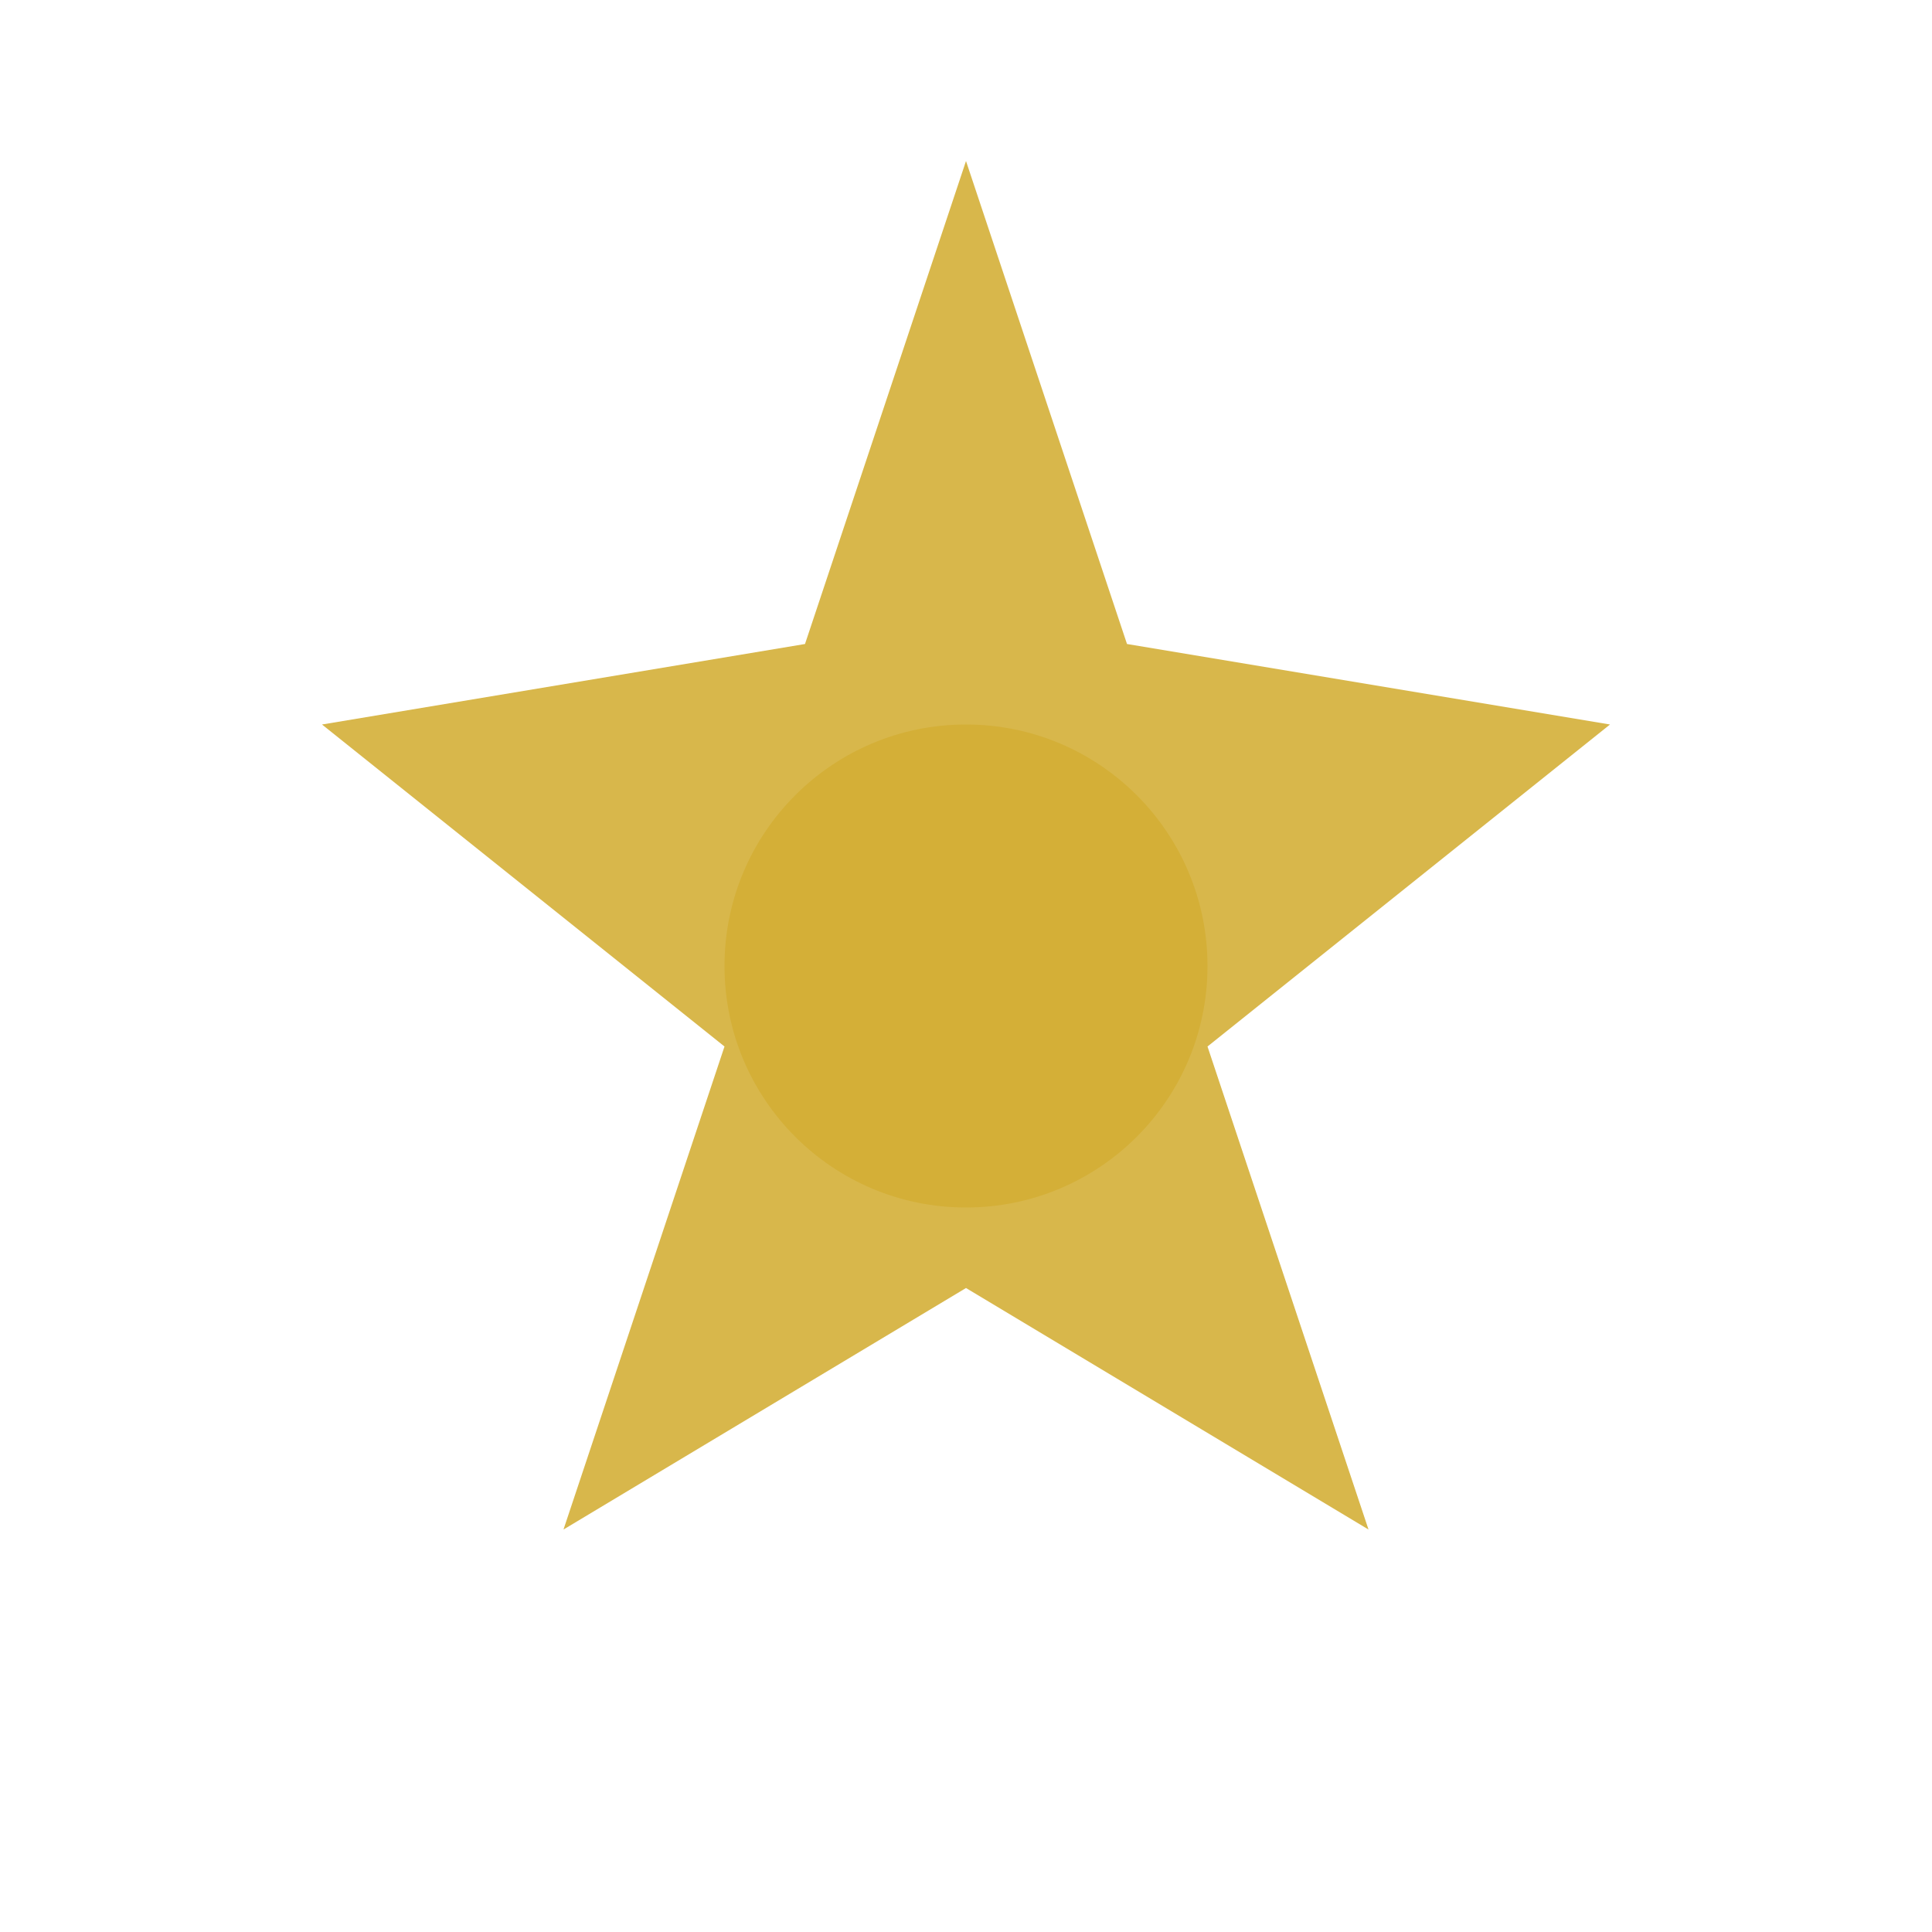
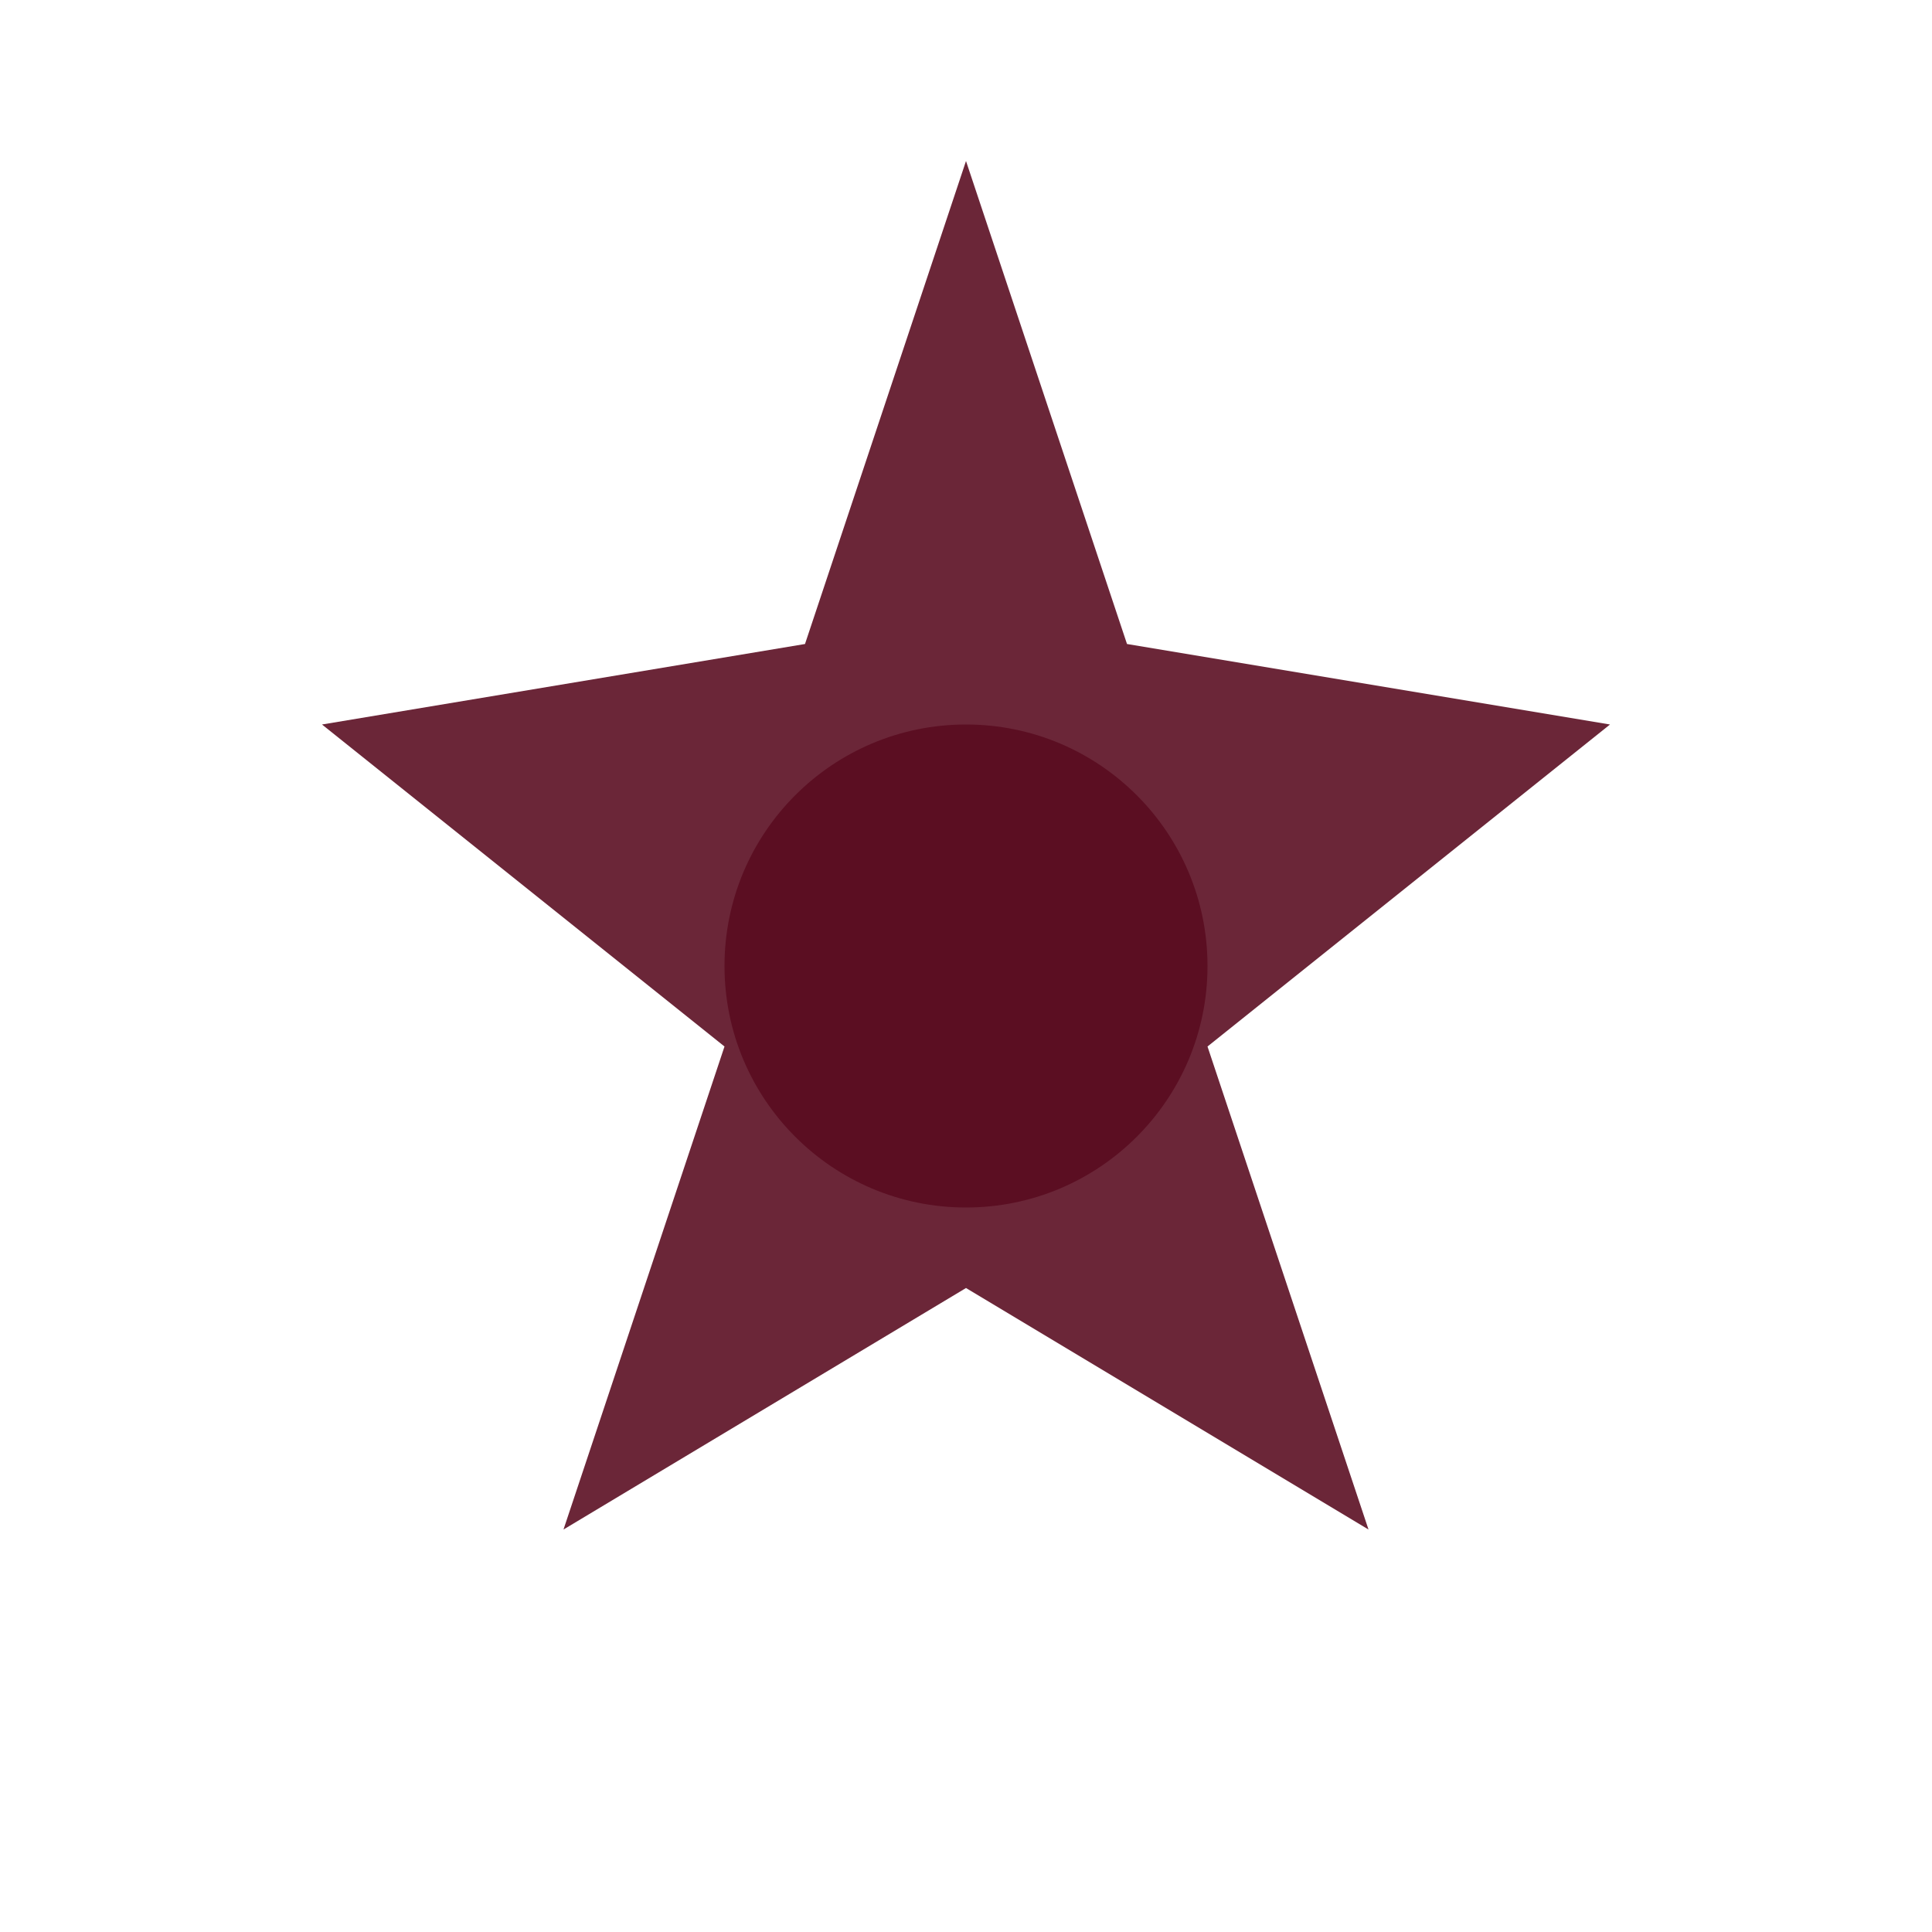
<svg xmlns="http://www.w3.org/2000/svg" width="32" height="32" viewBox="0 0 24 24" fill="none">
-   <path d="M12 2L14 8L20 9L15 13L17 19L12 16L7 19L9 13L4 9L10 8L12 2Z" fill="#D4AF37" opacity="0.9" />
-   <circle cx="12" cy="12" r="3" fill="#D4AF37" />
+   <path d="M12 2L14 8L20 9L15 13L17 19L12 16L7 19L9 13L4 9L10 8L12 2Z" fill="#5b0e22" opacity="0.9" />
+   <circle cx="12" cy="12" r="3" fill="#5b0e22" />
</svg>
